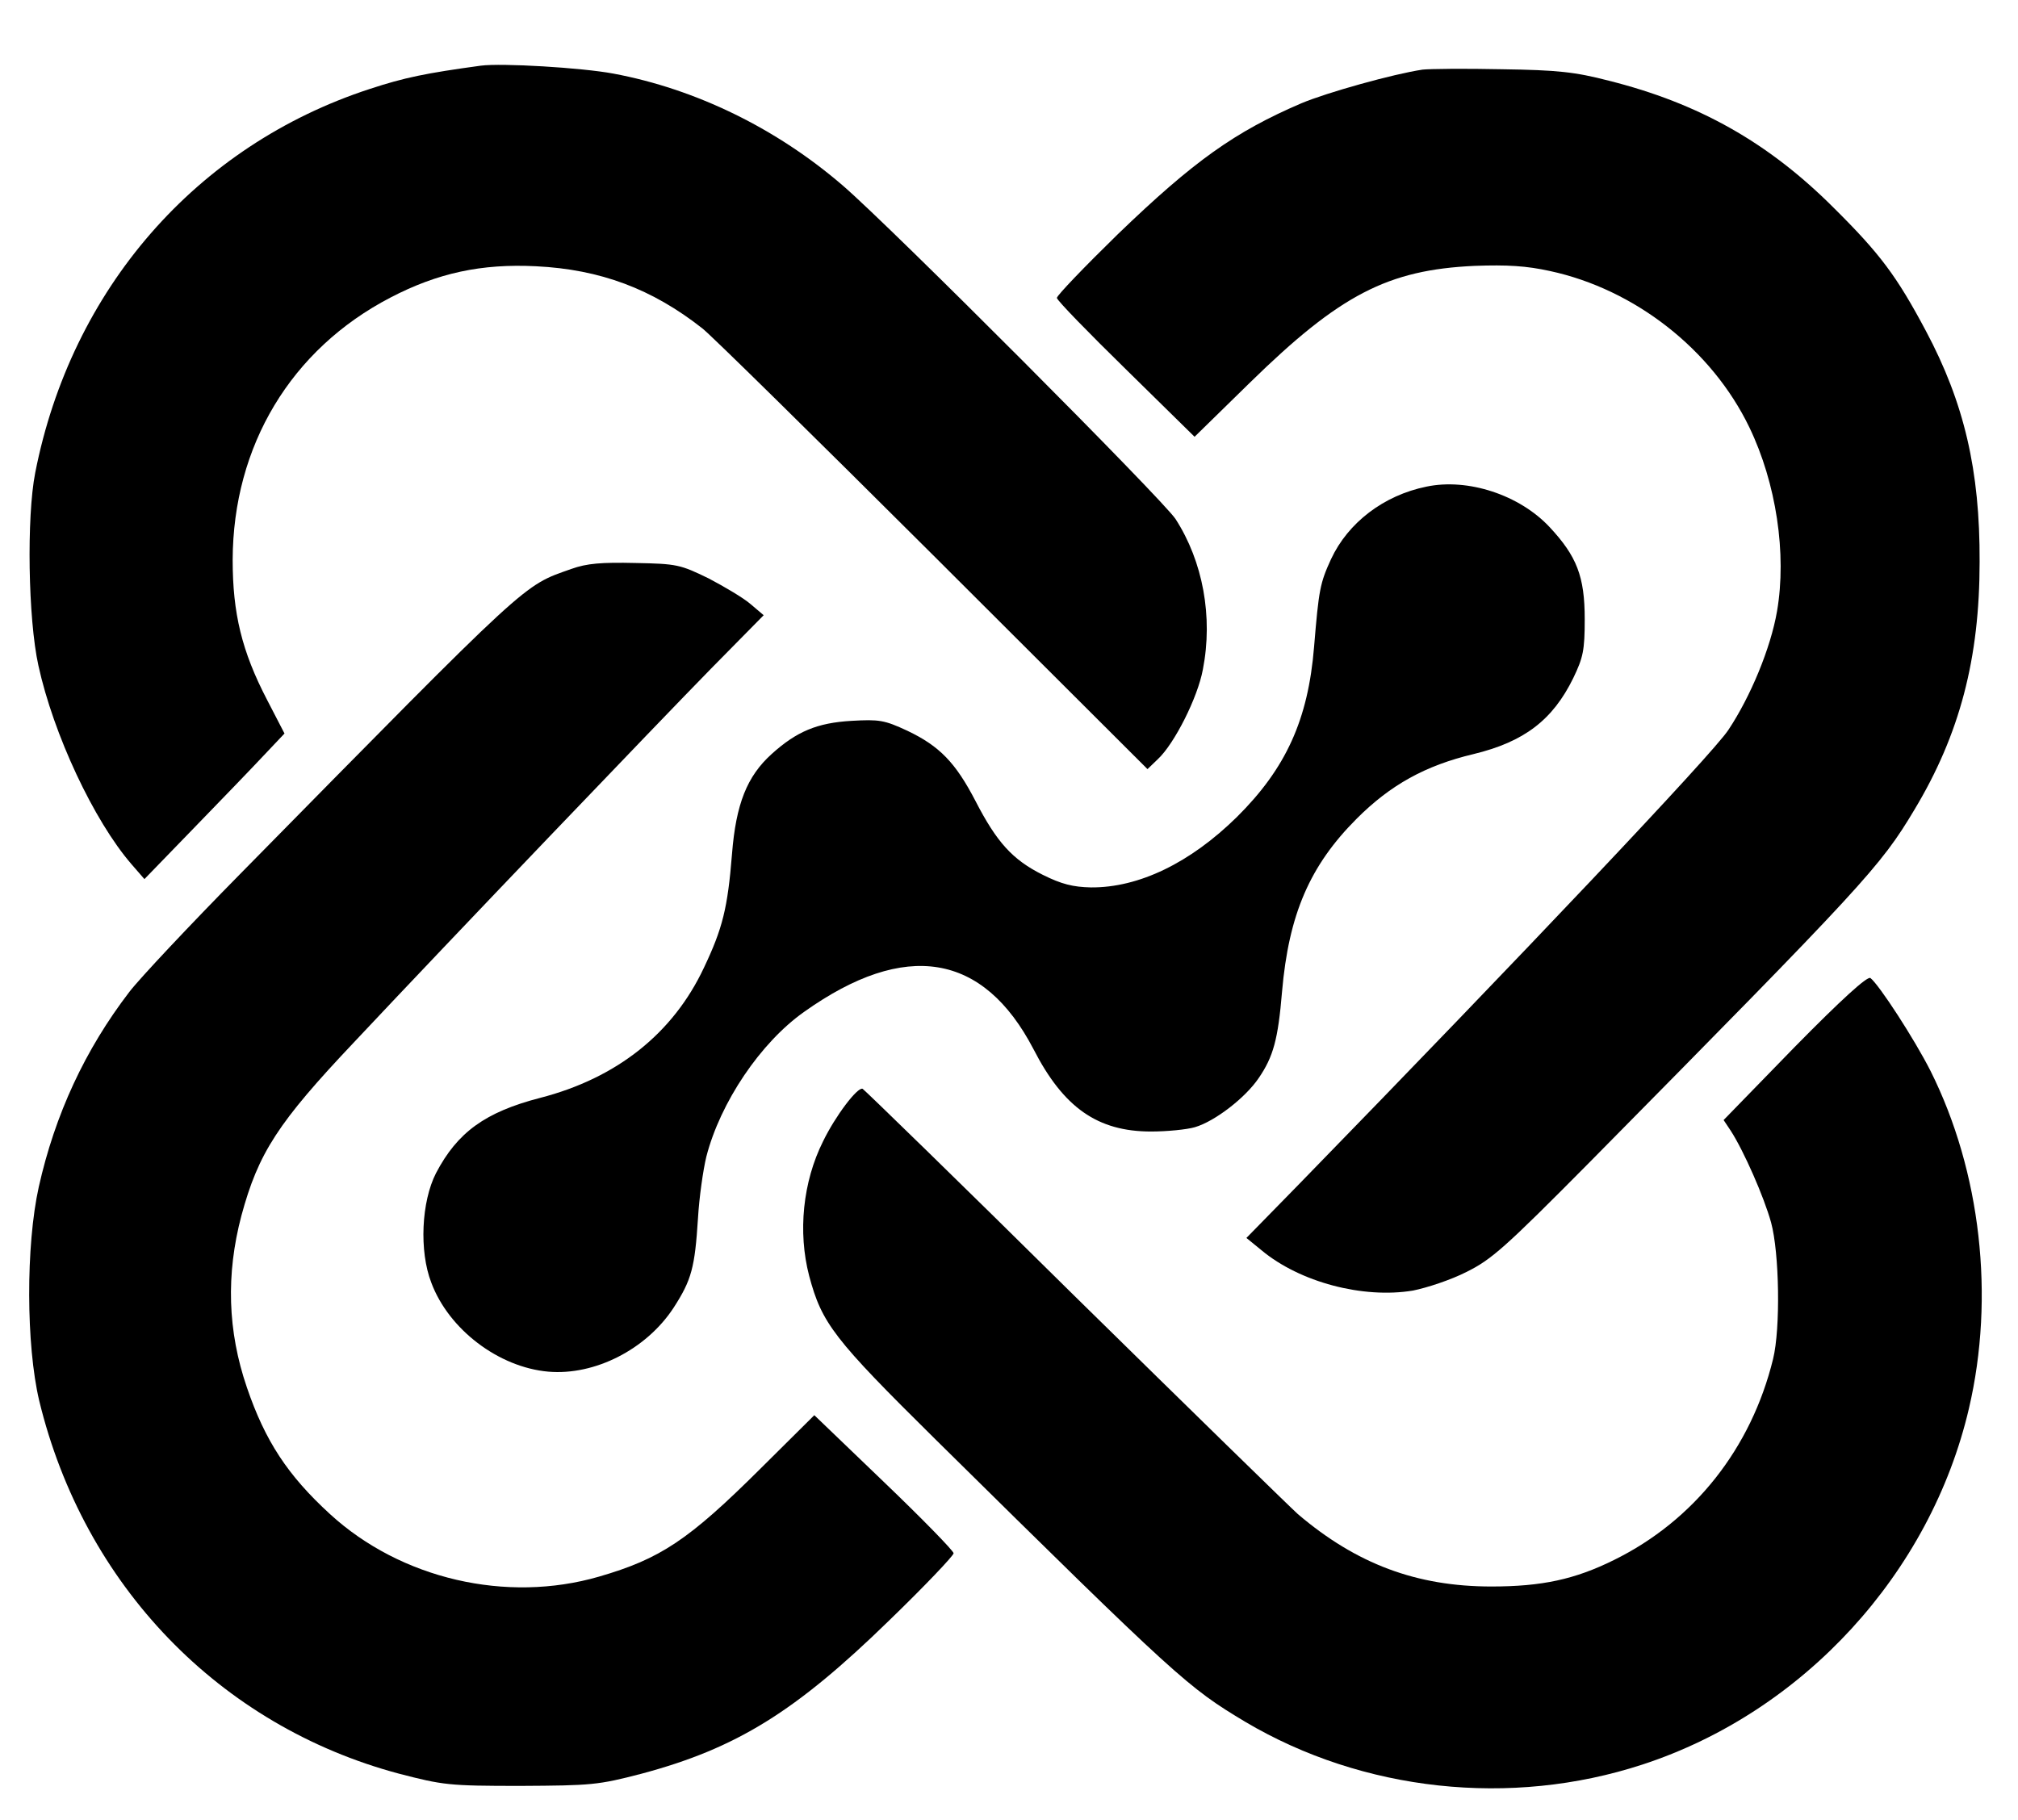
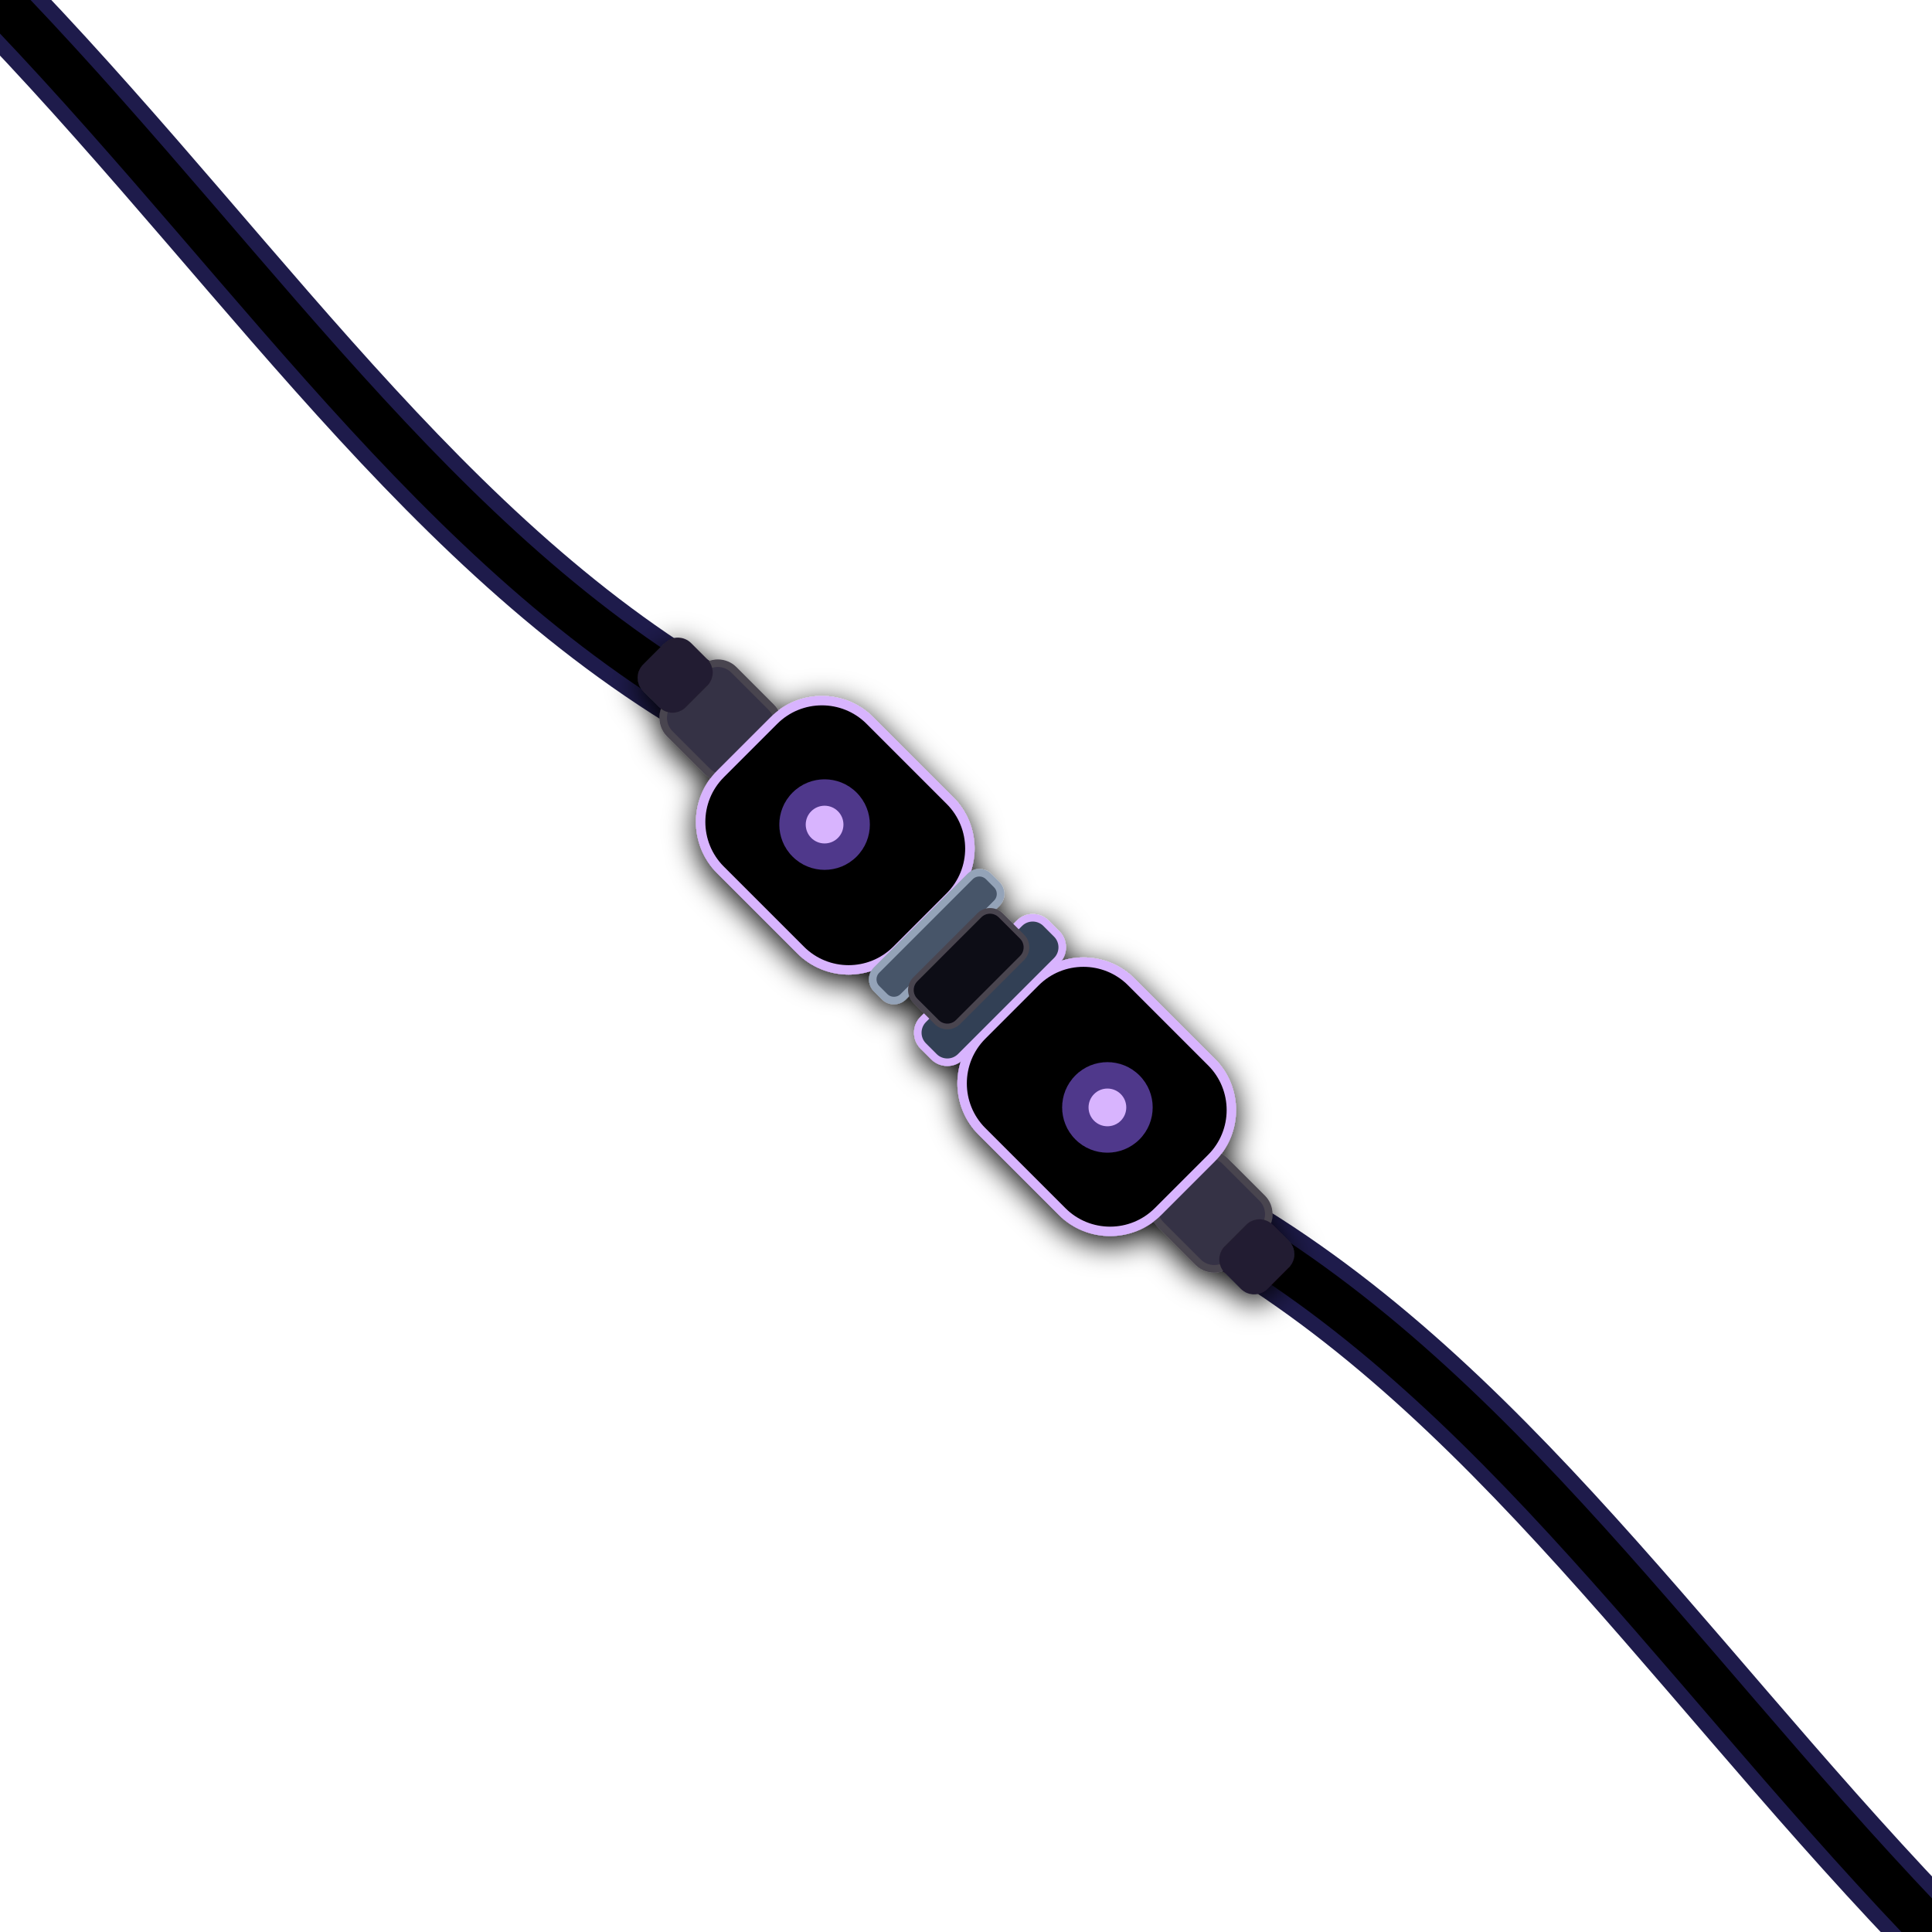
- <svg xmlns="http://www.w3.org/2000/svg" version="1.0" viewBox="450 150 510 460" preserveAspectRatio="xMidYMid meet">
-   <g transform="translate(0,768) scale(0.1,-0.1)" fill="#000000" stroke="none">
-     <path d="M5715 6014 c-139 -19 -193 -30 -281 -59 -438 -143 -754 -506 -845               -970 -22 -112 -18 -369 8 -487 38 -174 140 -392 235 -502 l33 -38 125 129 c69               71 148 153 177 184 l52 55 -44 85 c-64 123 -87 219 -87 354 1 288 147 532 399               663 119 62 230 86 368 79 162 -8 293 -57 420 -157 22 -17 284 -275 582 -572               l543 -542 26 25 c42 39 101 156 114 227 26 133 0 273 -69 380 -31 48 -719 738               -841 843 -167 144 -371 244 -580 283 -80 15 -282 27 -335 20z" />
-     <path d="M8095 6004 c-74 -11 -242 -58 -306 -85 -168 -72 -272 -146 -464 -331               -85 -83 -154 -155 -154 -161 1 -7 80 -88 175 -181 l173 -170 140 137 c227 222               348 285 568 295 82 3 131 0 190 -13 214 -46 409 -198 504 -395 68 -141 95               -320 70 -465 -16 -93 -67 -216 -123 -300 -40 -61 -522 -570 -1084 -1147 l-134               -137 38 -31 c97 -81 257 -123 383 -102 35 7 96 27 135 47 63 31 97 61 311 277               695 704 735 747 821 891 115 191 165 383 165 627 1 231 -39 402 -136 584 -74               139 -116 195 -233 311 -165 165 -341 264 -568 321 -85 22 -129 27 -271 29 -93               2 -183 1 -200 -1z" />
-     <path d="M8105 4950 c-108 -22 -198 -91 -241 -183 -28 -61 -31 -77 -43 -222               -15 -184 -71 -307 -195 -430 -118 -116 -248 -179 -369 -178 -45 1 -74 8 -122               32 -76 38 -116 82 -170 187 -50 96 -90 138 -172 177 -58 27 -71 29 -141 25               -87 -5 -139 -27 -202 -84 -62 -56 -90 -126 -100 -252 -11 -138 -24 -189 -71               -288 -78 -166 -220 -279 -414 -329 -139 -36 -209 -87 -263 -190 -37 -72 -43               -197 -12 -277 44 -118 170 -214 296 -225 117 -10 247 56 316 161 46 71 54 102               62 227 3 52 13 122 21 155 35 137 137 289 248 367 255 181 452 149 579 -95 76               -148 162 -208 297 -208 40 0 91 5 111 11 51 15 128 75 161 124 37 54 49 98 59               218 17 196 70 319 189 438 85 85 173 134 295 163 128 31 200 86 252 192 25 52               29 70 29 149 0 108 -20 159 -89 233 -76 81 -206 124 -311 102z" />
-     <path d="M5944 4742 c-124 -44 -97 -19 -838 -772 -127 -129 -253 -263 -279               -297 -112 -146 -188 -310 -229 -493 -33 -149 -32 -400 1 -540 113 -467 456               -822 909 -943 112 -29 126 -31 307 -31 180 1 196 2 307 31 239 64 388 156 625               387 90 87 163 164 163 170 0 6 -79 87 -176 180 l-176 169 -136 -135 c-182               -181 -253 -228 -408 -273 -234 -68 -501 -6 -680 158 -107 98 -164 185 -210               320 -49 143 -53 286 -14 434 43 159 92 235 286 440 245 261 765 804 901 943               l133 135 -33 28 c-17 15 -66 44 -106 65 -72 35 -80 37 -185 39 -86 2 -123 -1               -162 -15z" />
-     <path d="M9035 3533 l-179 -184 18 -27 c33 -51 84 -167 102 -232 21 -77 24               -268 5 -345 -55 -225 -199 -408 -402 -508 -99 -49 -182 -67 -310 -67 -189 0               -341 57 -489 183 -19 17 -273 265 -564 551 -290 287 -532 522 -536 524 -13 5               -69 -69 -100 -133 -51 -102 -64 -229 -35 -340 32 -120 62 -159 319 -413 615               -607 638 -627 783 -714 297 -176 671 -217 1004 -108 407 133 728 484 825 900               66 282 30 599 -97 853 -41 81 -130 218 -152 235 -8 5 -73 -54 -192 -175z" />
+ <svg xmlns="http://www.w3.org/2000/svg" viewBox="0 0 512 512" width="100%" height="100%">
+   <defs>
+     <linearGradient id="cableGradLeft" x1="0%" y1="0%" x2="100%" y2="100%">
+       <stop offset="0%" stopColor="#6366f1" />
+       <stop offset="60%" stopColor="#818cf8" />
+       <stop offset="100%" stopColor="#d8b4fe" />
+     </linearGradient>
+     <linearGradient id="cableGradRight" x1="100%" y1="100%" x2="0%" y2="0%">
+       <stop offset="0%" stopColor="#6366f1" />
+       <stop offset="60%" stopColor="#818cf8" />
+       <stop offset="100%" stopColor="#d8b4fe" />
+     </linearGradient>
+     <linearGradient id="plugShell" x1="0%" y1="0%" x2="1" y2="1">
+       <stop offset="0%" stopColor="#2e273d" />
+       <stop offset="100%" stopColor="#1a1526" />
+     </linearGradient>
+     <filter id="plugShadow" x="-20%" y="-20%" width="140%" height="140%">
+       <feDropShadow dx="0" dy="8" stdDeviation="12" floodColor="#000000" floodOpacity="0.45" />
+       <feDropShadow dx="0" dy="2" stdDeviation="4" floodColor="#000000" floodOpacity="0.3" />
+     </filter>
+   </defs>
+   <path d="M -10 -10 C 60 60, 110 140, 185 185" fill="none" stroke="#1e1b4b" stroke-width="20" stroke-linecap="round" />
+   <path d="M -10 -10 C 60 60, 110 140, 185 185" fill="none" stroke="url(#cableGradLeft)" stroke-width="12" stroke-linecap="round" />
+   <path d="M 522 522 C 452 452, 402 372, 327 327" fill="none" stroke="#1e1b4b" stroke-width="20" stroke-linecap="round" />
+   <path d="M 522 522 C 452 452, 402 372, 327 327" fill="none" stroke="url(#cableGradRight)" stroke-width="12" stroke-linecap="round" />
+   <g filter="url(#plugShadow)">
+     <g transform="translate(256, 256) rotate(45)">
+       <rect x="-105" y="-12" width="26" height="24" rx="6" fill="#363045" stroke="#49454f" stroke-width="2" />
+       <rect x="-117" y="-9" width="16" height="18" rx="5" fill="#241f30" />
+       <rect x="-82" y="-28" width="66" height="56" rx="18" fill="url(#plugShell)" stroke="#d8b4fe" stroke-width="2.5" />
+       <rect x="-65" y="-12" width="24" height="24" rx="12" fill="#4f378b" />
+       <circle cx="-53" cy="0" r="5" fill="#d8b4fe" />
+       <rect x="-16" y="-21" width="10" height="42" rx="3.5" fill="#475569" stroke="#94a3b8" stroke-width="2" />
+       <rect x="-6" y="-14" width="18" height="28" rx="5" fill="#382e4d" stroke="#d8b4fe" stroke-width="2" />
+       <line x1="2" y1="-6.5" x2="10" y2="-6.5" stroke="#fde047" stroke-width="3" stroke-linecap="round" />
+       <line x1="2" y1="6.5" x2="10" y2="6.5" stroke="#fde047" stroke-width="3" stroke-linecap="round" />
+     </g>
+     <g transform="translate(256, 256) rotate(225)">
+       <rect x="-105" y="-12" width="26" height="24" rx="6" fill="#363045" stroke="#49454f" stroke-width="2" />
+       <rect x="-117" y="-9" width="16" height="18" rx="5" fill="#241f30" />
+       <rect x="-82" y="-28" width="66" height="56" rx="18" fill="url(#plugShell)" stroke="#d8b4fe" stroke-width="2.5" />
+       <rect x="-65" y="-12" width="24" height="24" rx="12" fill="#4f378b" />
+       <circle cx="-53" cy="0" r="5" fill="#d8b4fe" />
+       <rect x="-16" y="-23" width="14" height="46" rx="5" fill="#334155" stroke="#d8b4fe" stroke-width="2" />
+       <rect x="-9" y="-16" width="16" height="32" rx="4" fill="#0f0b18" stroke="#49454f" stroke-width="1.5" />
+     </g>
  </g>
</svg>
